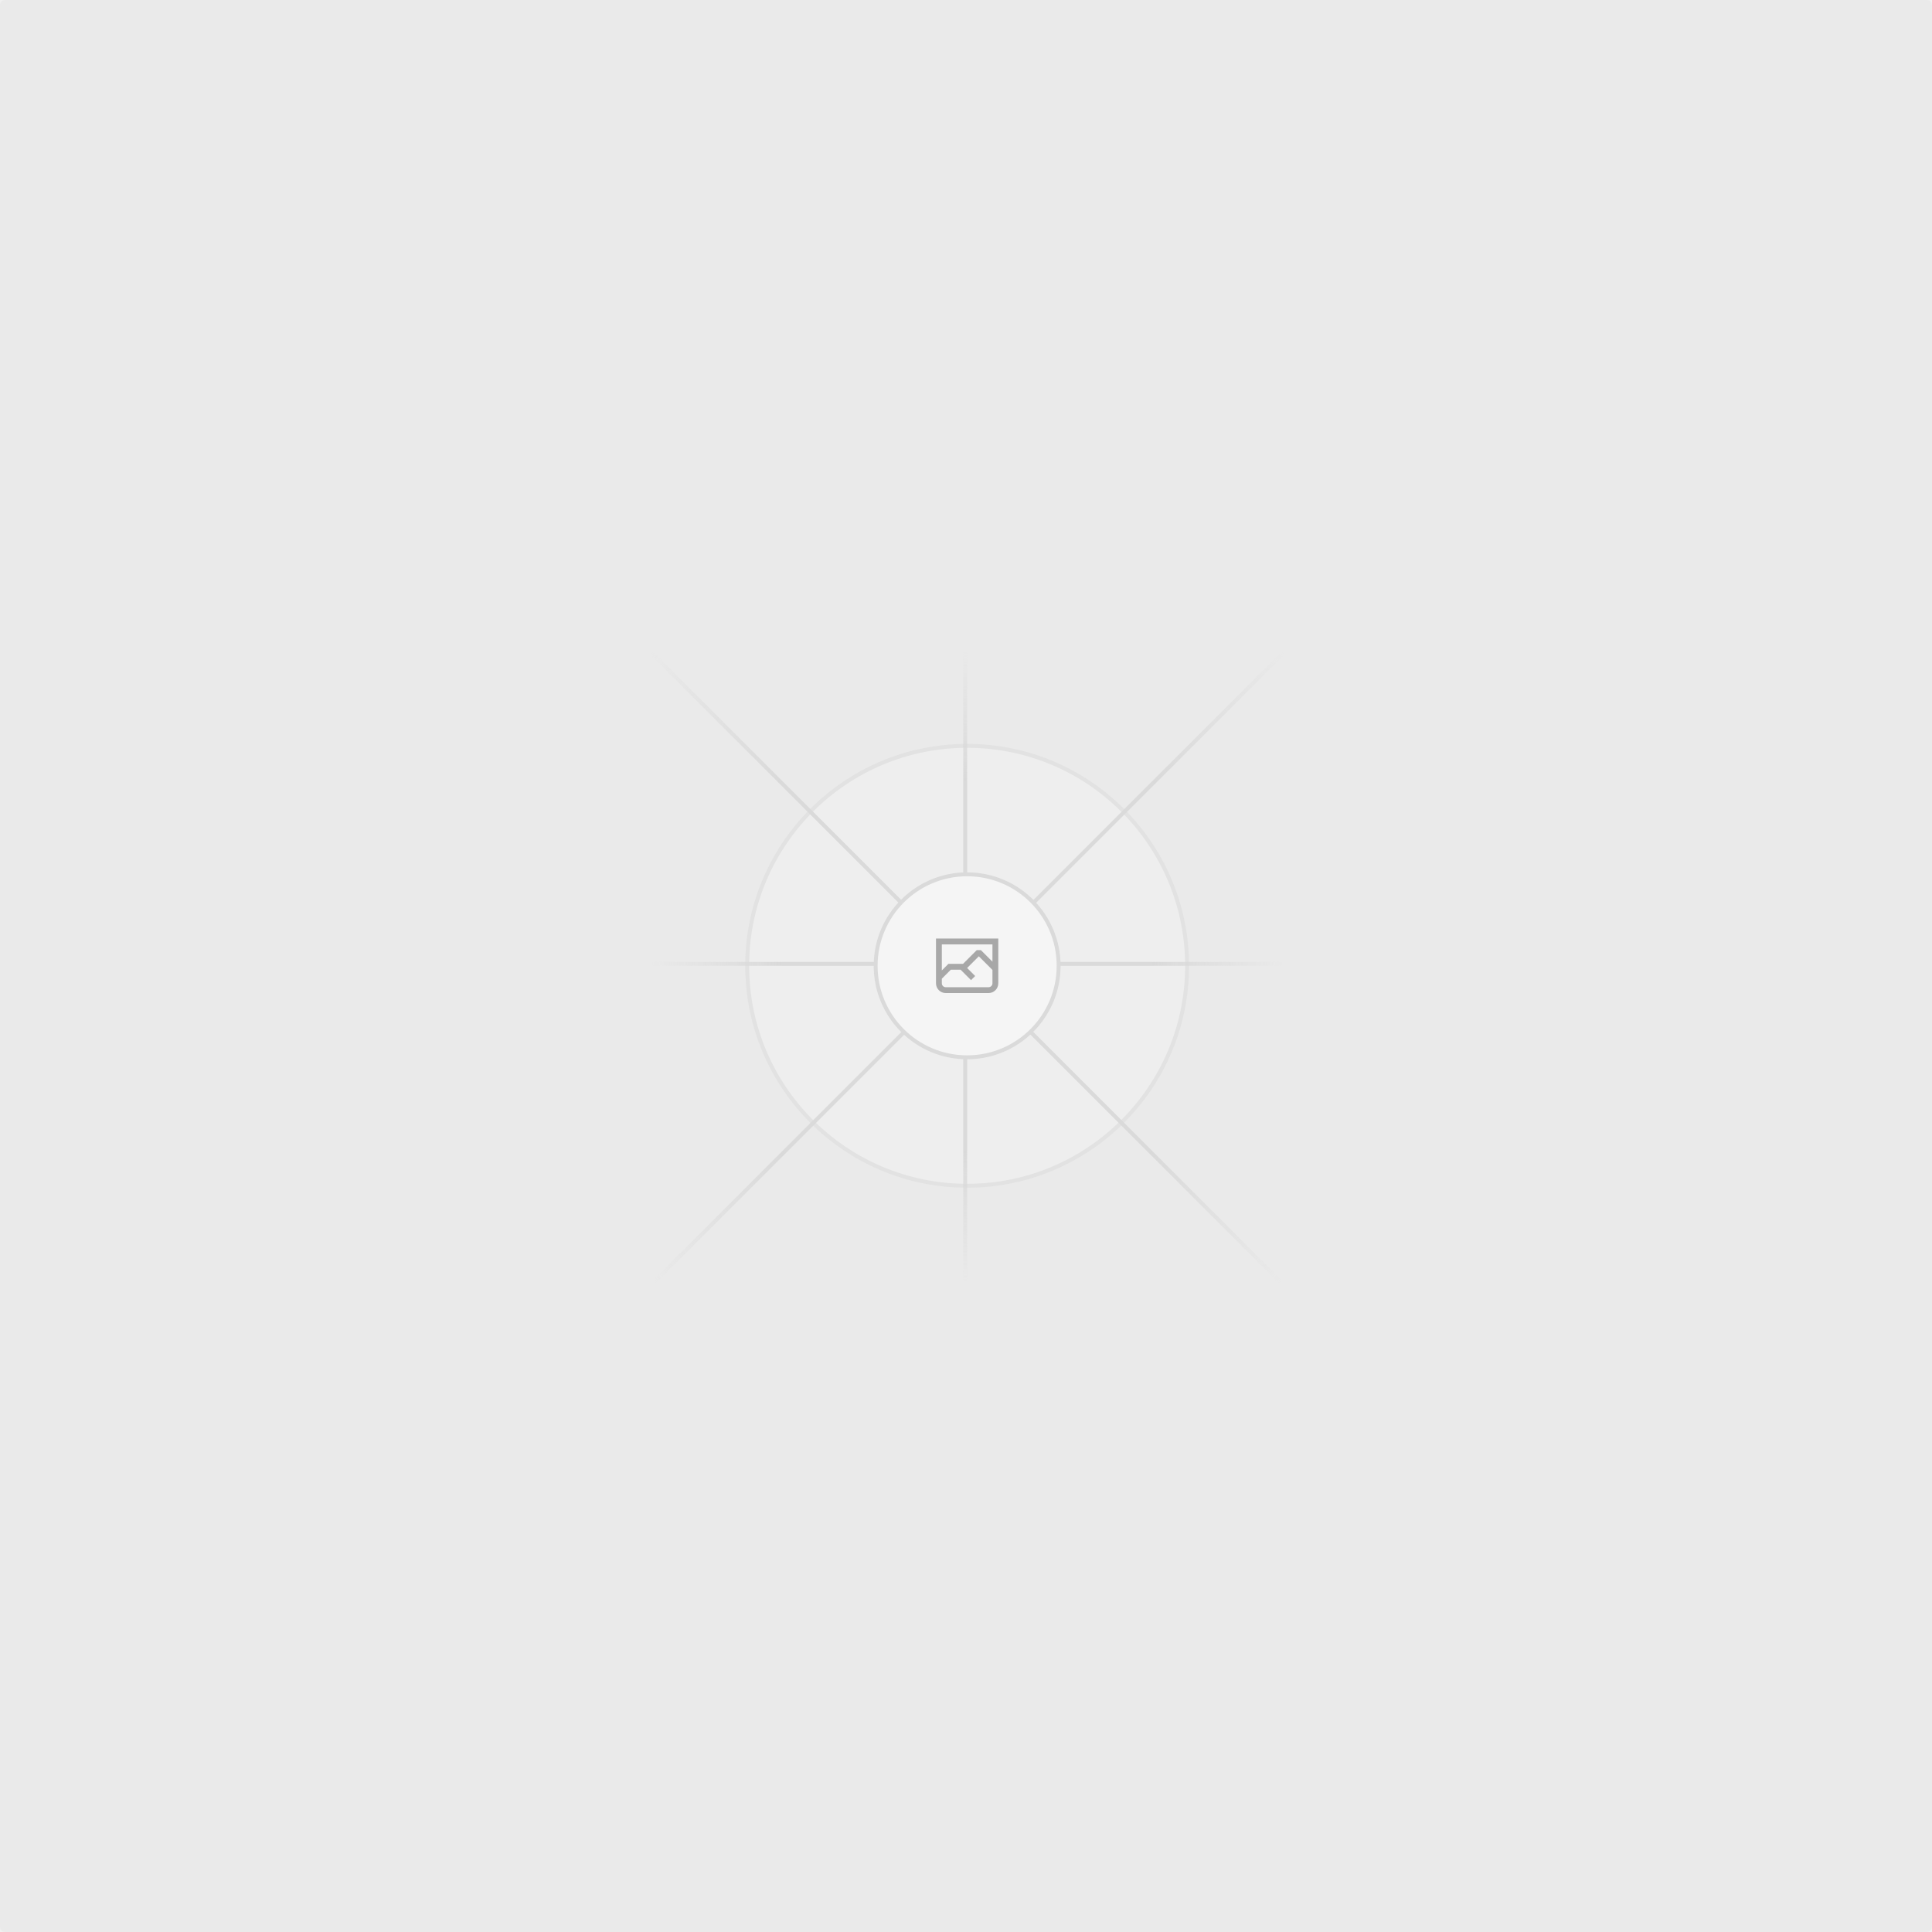
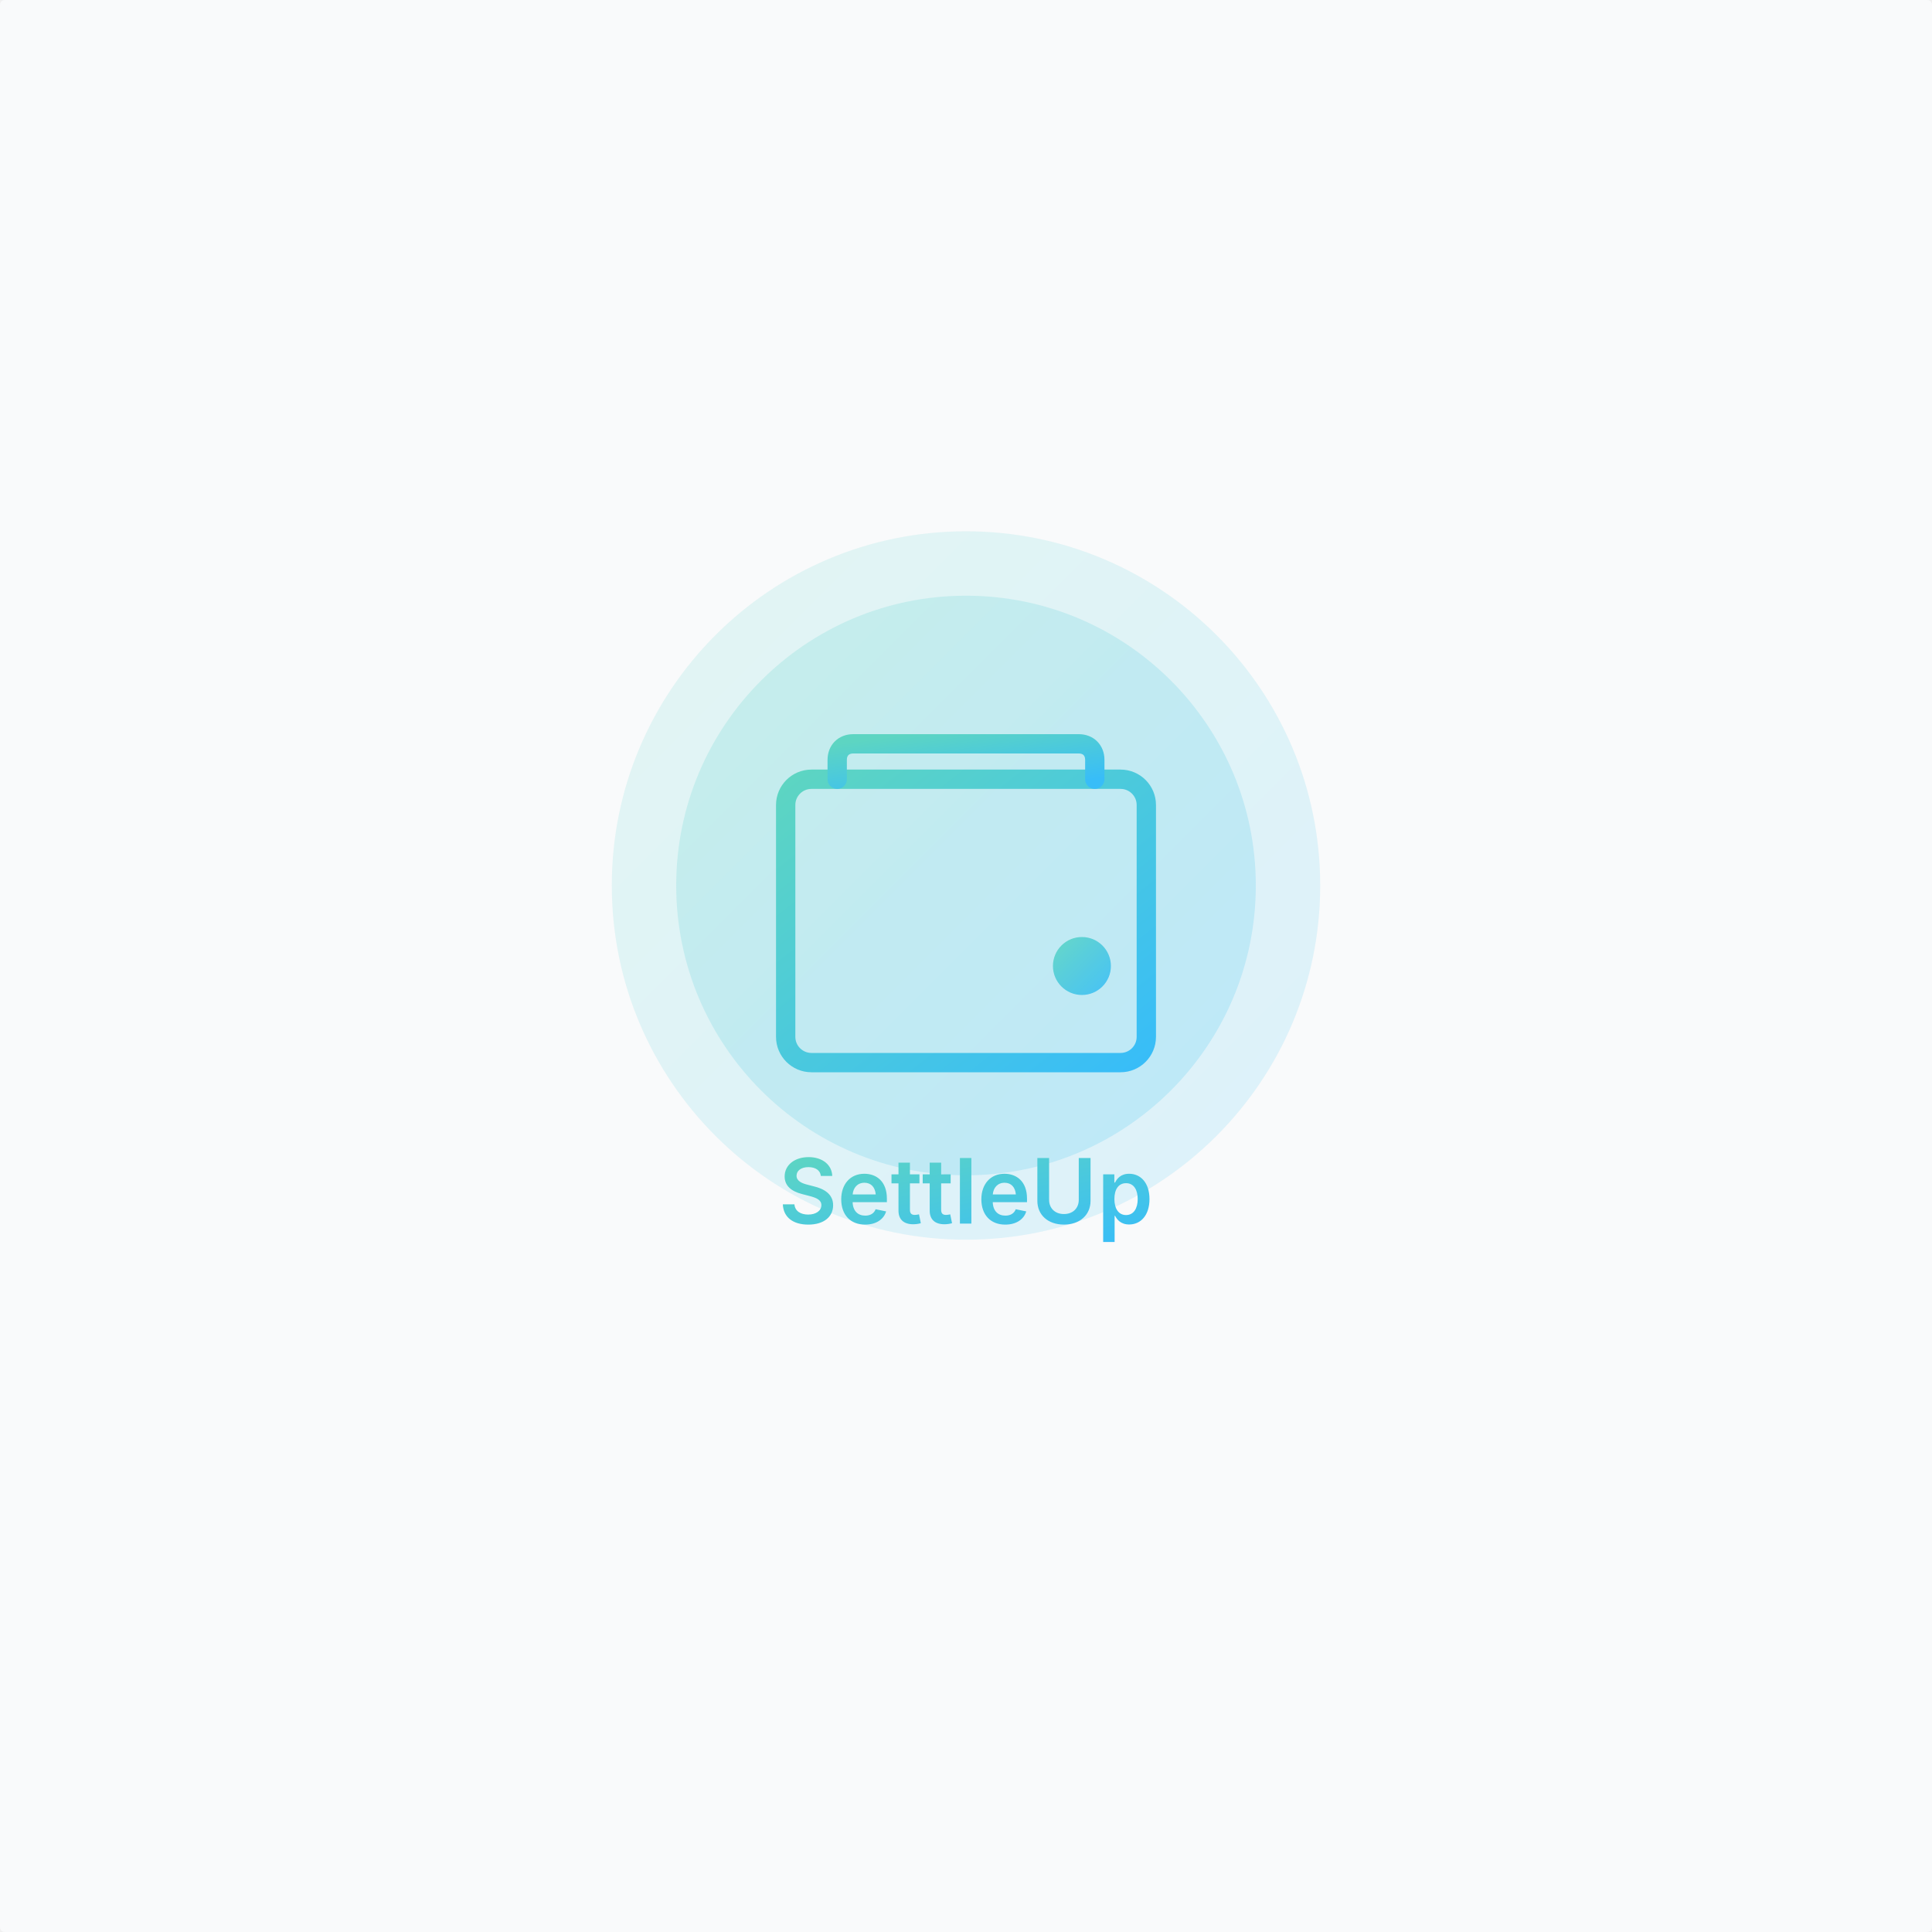
<svg xmlns="http://www.w3.org/2000/svg" width="1200" height="1200" fill="none">
-   <rect width="1200" height="1200" fill="#EAEAEA" rx="3" />
-   <g opacity=".5">
-     <g opacity=".5">
-       <path fill="#FAFAFA" d="M600.709 736.5c-75.454 0-136.621-61.167-136.621-136.62 0-75.454 61.167-136.621 136.621-136.621 75.453 0 136.62 61.167 136.62 136.621 0 75.453-61.167 136.62-136.62 136.62Z" />
-       <path stroke="#C9C9C9" stroke-width="2.418" d="M600.709 736.5c-75.454 0-136.621-61.167-136.621-136.62 0-75.454 61.167-136.621 136.621-136.621 75.453 0 136.62 61.167 136.62 136.621 0 75.453-61.167 136.62-136.62 136.62Z" />
-     </g>
-     <path stroke="url(#a)" stroke-width="2.418" d="M0-1.209h553.581" transform="scale(1 -1) rotate(45 1163.11 91.165)" />
-     <path stroke="url(#b)" stroke-width="2.418" d="M404.846 598.671h391.726" />
-     <path stroke="url(#c)" stroke-width="2.418" d="M599.5 795.742V404.017" />
-     <path stroke="url(#d)" stroke-width="2.418" d="m795.717 796.597-391.441-391.44" />
-     <path fill="#fff" d="M600.709 656.704c-31.384 0-56.825-25.441-56.825-56.824 0-31.384 25.441-56.825 56.825-56.825 31.383 0 56.824 25.441 56.824 56.825 0 31.383-25.441 56.824-56.824 56.824Z" />
-     <g clip-path="url(#e)">
-       <path fill="#666" fill-rule="evenodd" d="M616.426 586.58h-31.434v16.176l3.553-3.554.531-.531h9.068l.074-.074 8.463-8.463h2.565l7.18 7.181V586.58Zm-15.715 14.654 3.698 3.699 1.283 1.282-2.565 2.565-1.282-1.283-5.2-5.199h-6.066l-5.514 5.514-.073.073v2.876a2.418 2.418 0 0 0 2.418 2.418h26.598a2.418 2.418 0 0 0 2.418-2.418v-8.317l-8.463-8.463-7.181 7.181-.071.072Zm-19.347 5.442v4.085a6.045 6.045 0 0 0 6.046 6.045h26.598a6.044 6.044 0 0 0 6.045-6.045v-7.108l1.356-1.355-1.282-1.283-.074-.073v-17.989h-38.689v23.43l-.146.146.146.147Z" clip-rule="evenodd" />
-     </g>
-     <path stroke="#C9C9C9" stroke-width="2.418" d="M600.709 656.704c-31.384 0-56.825-25.441-56.825-56.824 0-31.384 25.441-56.825 56.825-56.825 31.383 0 56.824 25.441 56.824 56.825 0 31.383-25.441 56.824-56.824 56.824Z" />
+   <rect width="1200" height="1200" fill="#F9FAFB" rx="3" />
+   <defs>
+     <linearGradient id="walletGradient" x1="0%" y1="0%" x2="100%" y2="100%">
+       <stop offset="0%" style="stop-color:#5DD5C2;stop-opacity:1" />
+       <stop offset="100%" style="stop-color:#38BDF8;stop-opacity:1" />
+     </linearGradient>
+   </defs>
+   <circle cx="600" cy="550" r="220" fill="url(#walletGradient)" opacity="0.15" />
+   <circle cx="600" cy="550" r="180" fill="url(#walletGradient)" opacity="0.2" />
+   <g transform="translate(480, 460)">
+     <rect x="8" y="24" width="224" height="176" rx="16" stroke="url(#walletGradient)" stroke-width="12" fill="none" />
+     <path d="M 40 24 L 40 12 C 40 6 44 2 50 2 L 190 2 C 196 2 200 6 200 12 L 200 24" stroke="url(#walletGradient)" stroke-width="12" fill="none" stroke-linecap="round" />
+     <line x1="48" y1="80" x2="128" y2="80" stroke="url(#walletGradient)" stroke-width="10" stroke-linecap="round" />
+     <line x1="48" y1="112" x2="160" y2="112" stroke="url(#walletGradient)" stroke-width="10" stroke-linecap="round" />
+     <circle cx="192" cy="140" r="18" fill="url(#walletGradient)" opacity="0.9" />
  </g>
-   <defs>
-     <linearGradient id="a" x1="554.061" x2="-.48" y1=".083" y2=".087" gradientUnits="userSpaceOnUse">
-       <stop stop-color="#C9C9C9" stop-opacity="0" />
-       <stop offset=".208" stop-color="#C9C9C9" />
-       <stop offset=".792" stop-color="#C9C9C9" />
-       <stop offset="1" stop-color="#C9C9C9" stop-opacity="0" />
-     </linearGradient>
-     <linearGradient id="b" x1="796.912" x2="404.507" y1="599.963" y2="599.965" gradientUnits="userSpaceOnUse">
-       <stop stop-color="#C9C9C9" stop-opacity="0" />
-       <stop offset=".208" stop-color="#C9C9C9" />
-       <stop offset=".792" stop-color="#C9C9C9" />
-       <stop offset="1" stop-color="#C9C9C9" stop-opacity="0" />
-     </linearGradient>
-     <linearGradient id="c" x1="600.792" x2="600.794" y1="403.677" y2="796.082" gradientUnits="userSpaceOnUse">
-       <stop stop-color="#C9C9C9" stop-opacity="0" />
-       <stop offset=".208" stop-color="#C9C9C9" />
-       <stop offset=".792" stop-color="#C9C9C9" />
-       <stop offset="1" stop-color="#C9C9C9" stop-opacity="0" />
-     </linearGradient>
-     <linearGradient id="d" x1="404.85" x2="796.972" y1="403.903" y2="796.02" gradientUnits="userSpaceOnUse">
-       <stop stop-color="#C9C9C9" stop-opacity="0" />
-       <stop offset=".208" stop-color="#C9C9C9" />
-       <stop offset=".792" stop-color="#C9C9C9" />
-       <stop offset="1" stop-color="#C9C9C9" stop-opacity="0" />
-     </linearGradient>
-     <clipPath id="e">
-       <path fill="#fff" d="M581.364 580.535h38.689v38.689h-38.689z" />
-     </clipPath>
-   </defs>
+   <text x="600" y="760" font-family="system-ui, -apple-system, sans-serif" font-size="56" font-weight="600" fill="url(#walletGradient)" text-anchor="middle">SettleUp</text>
</svg>
